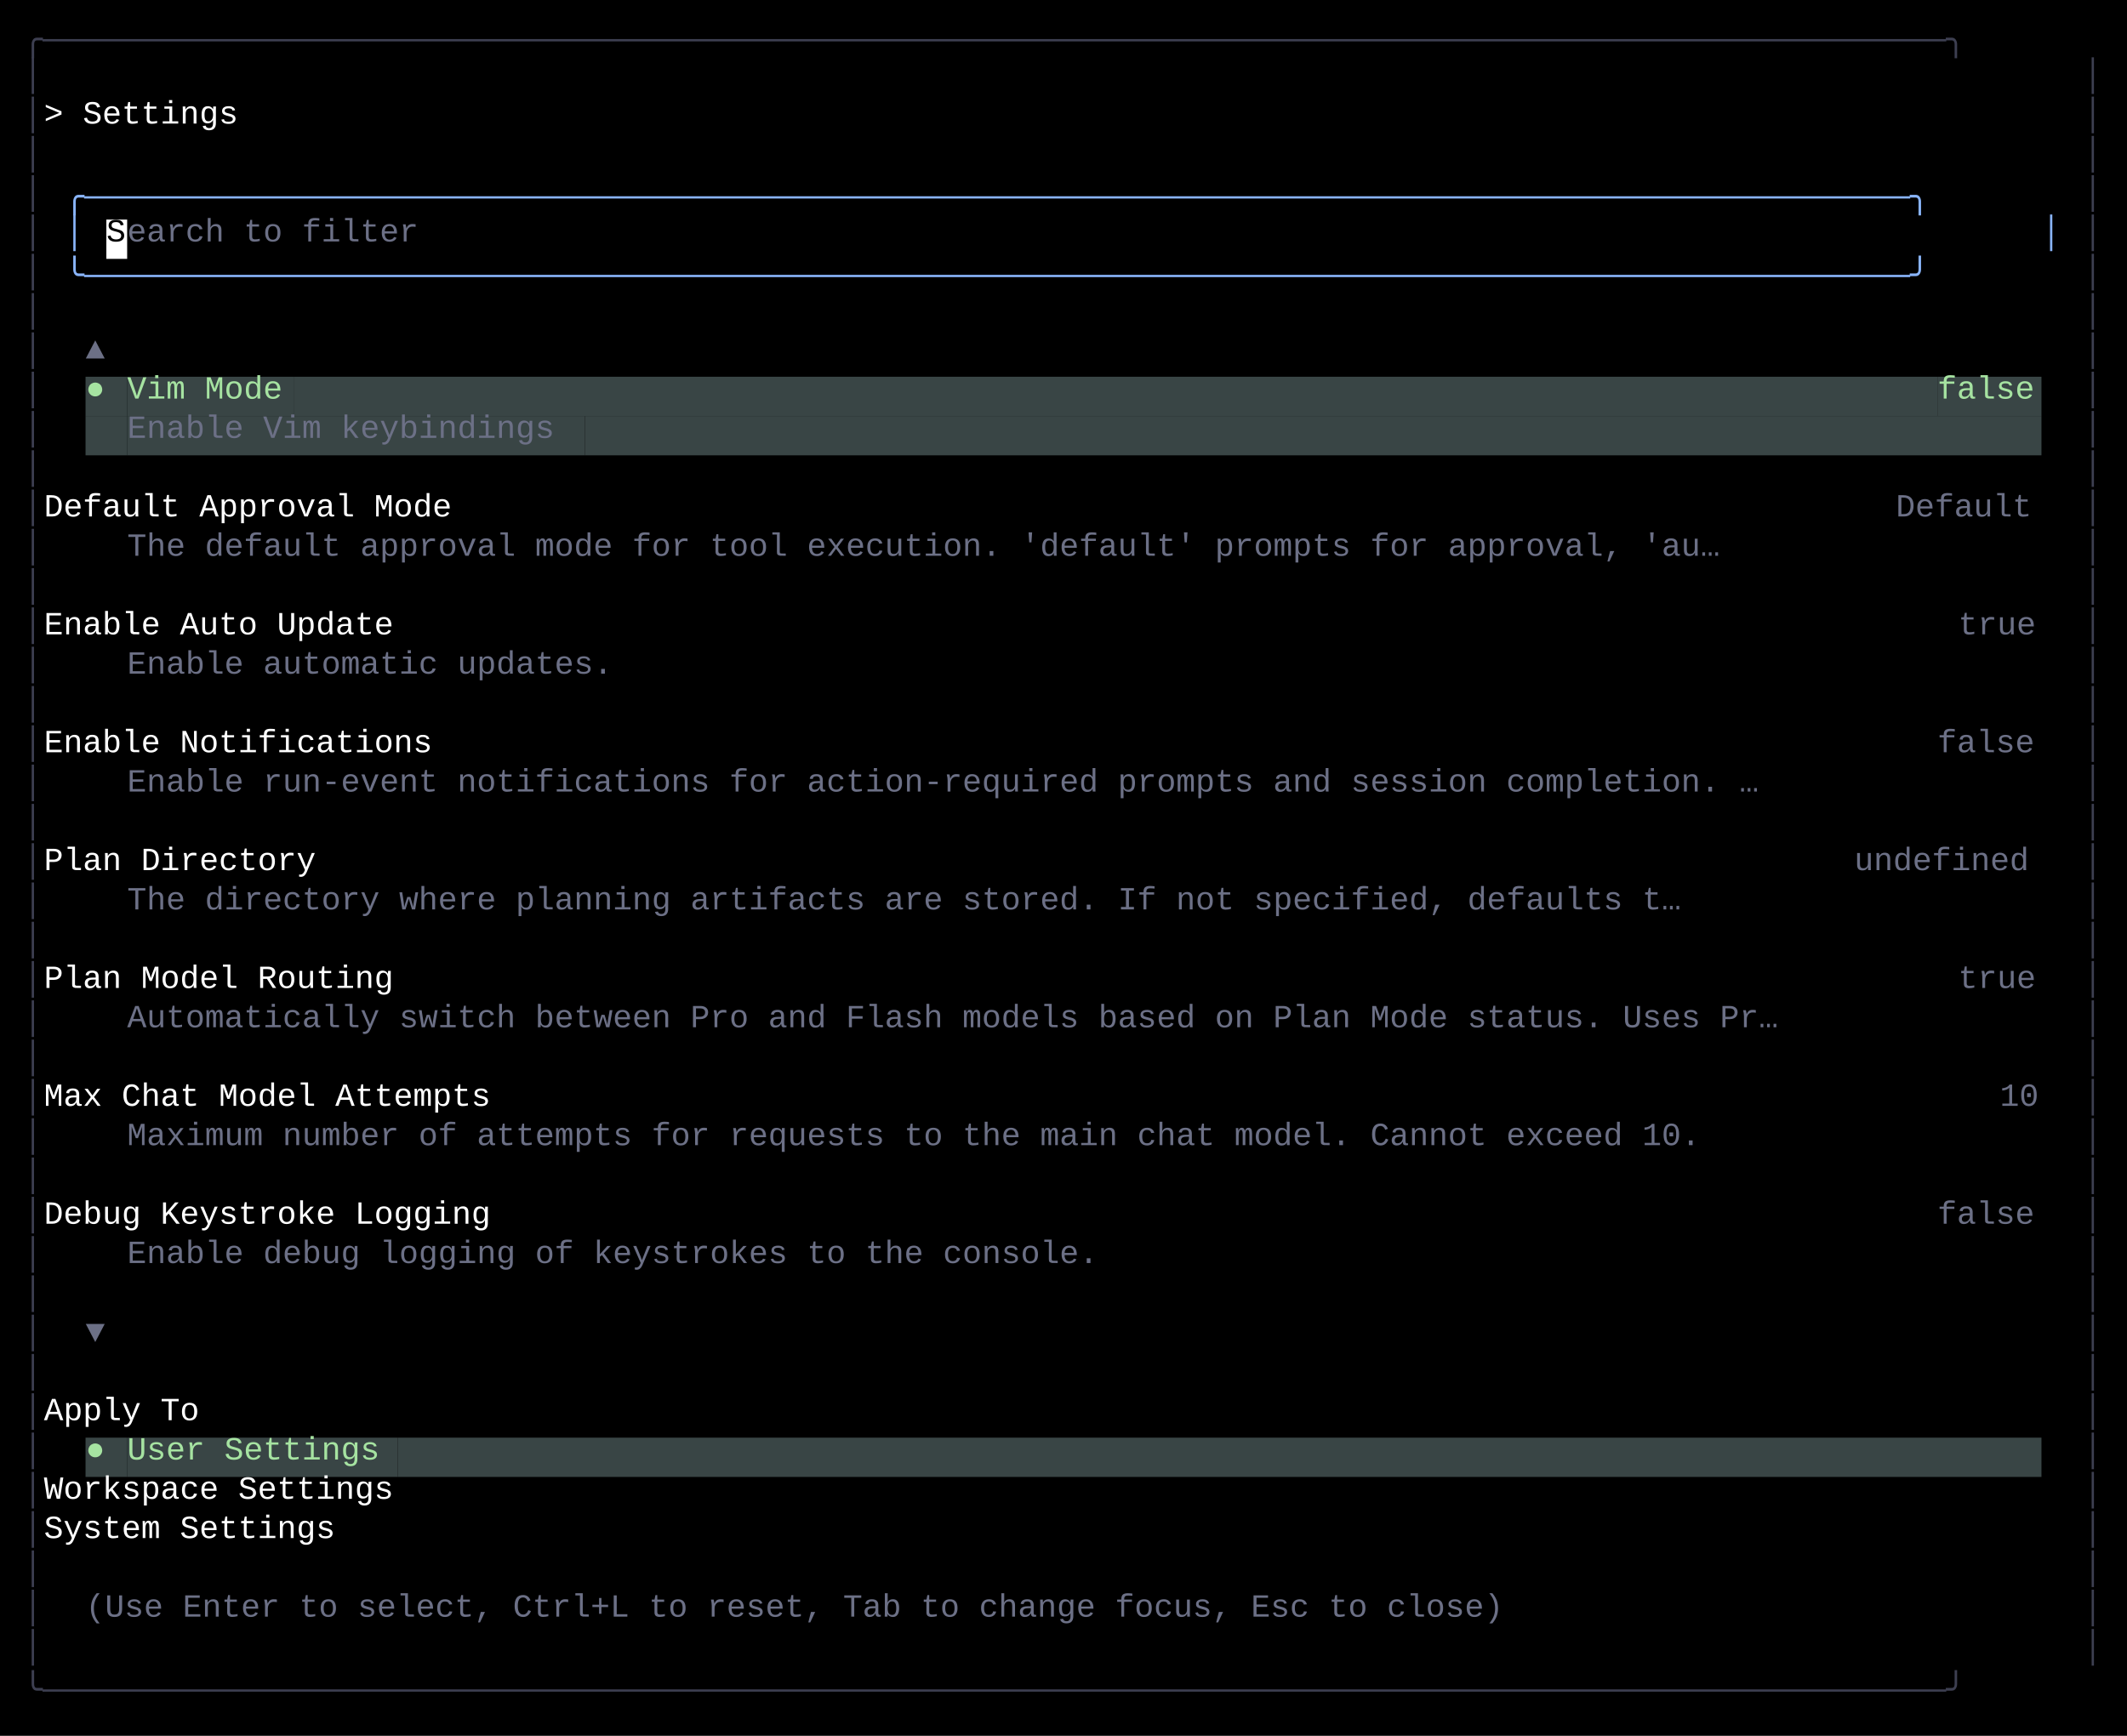
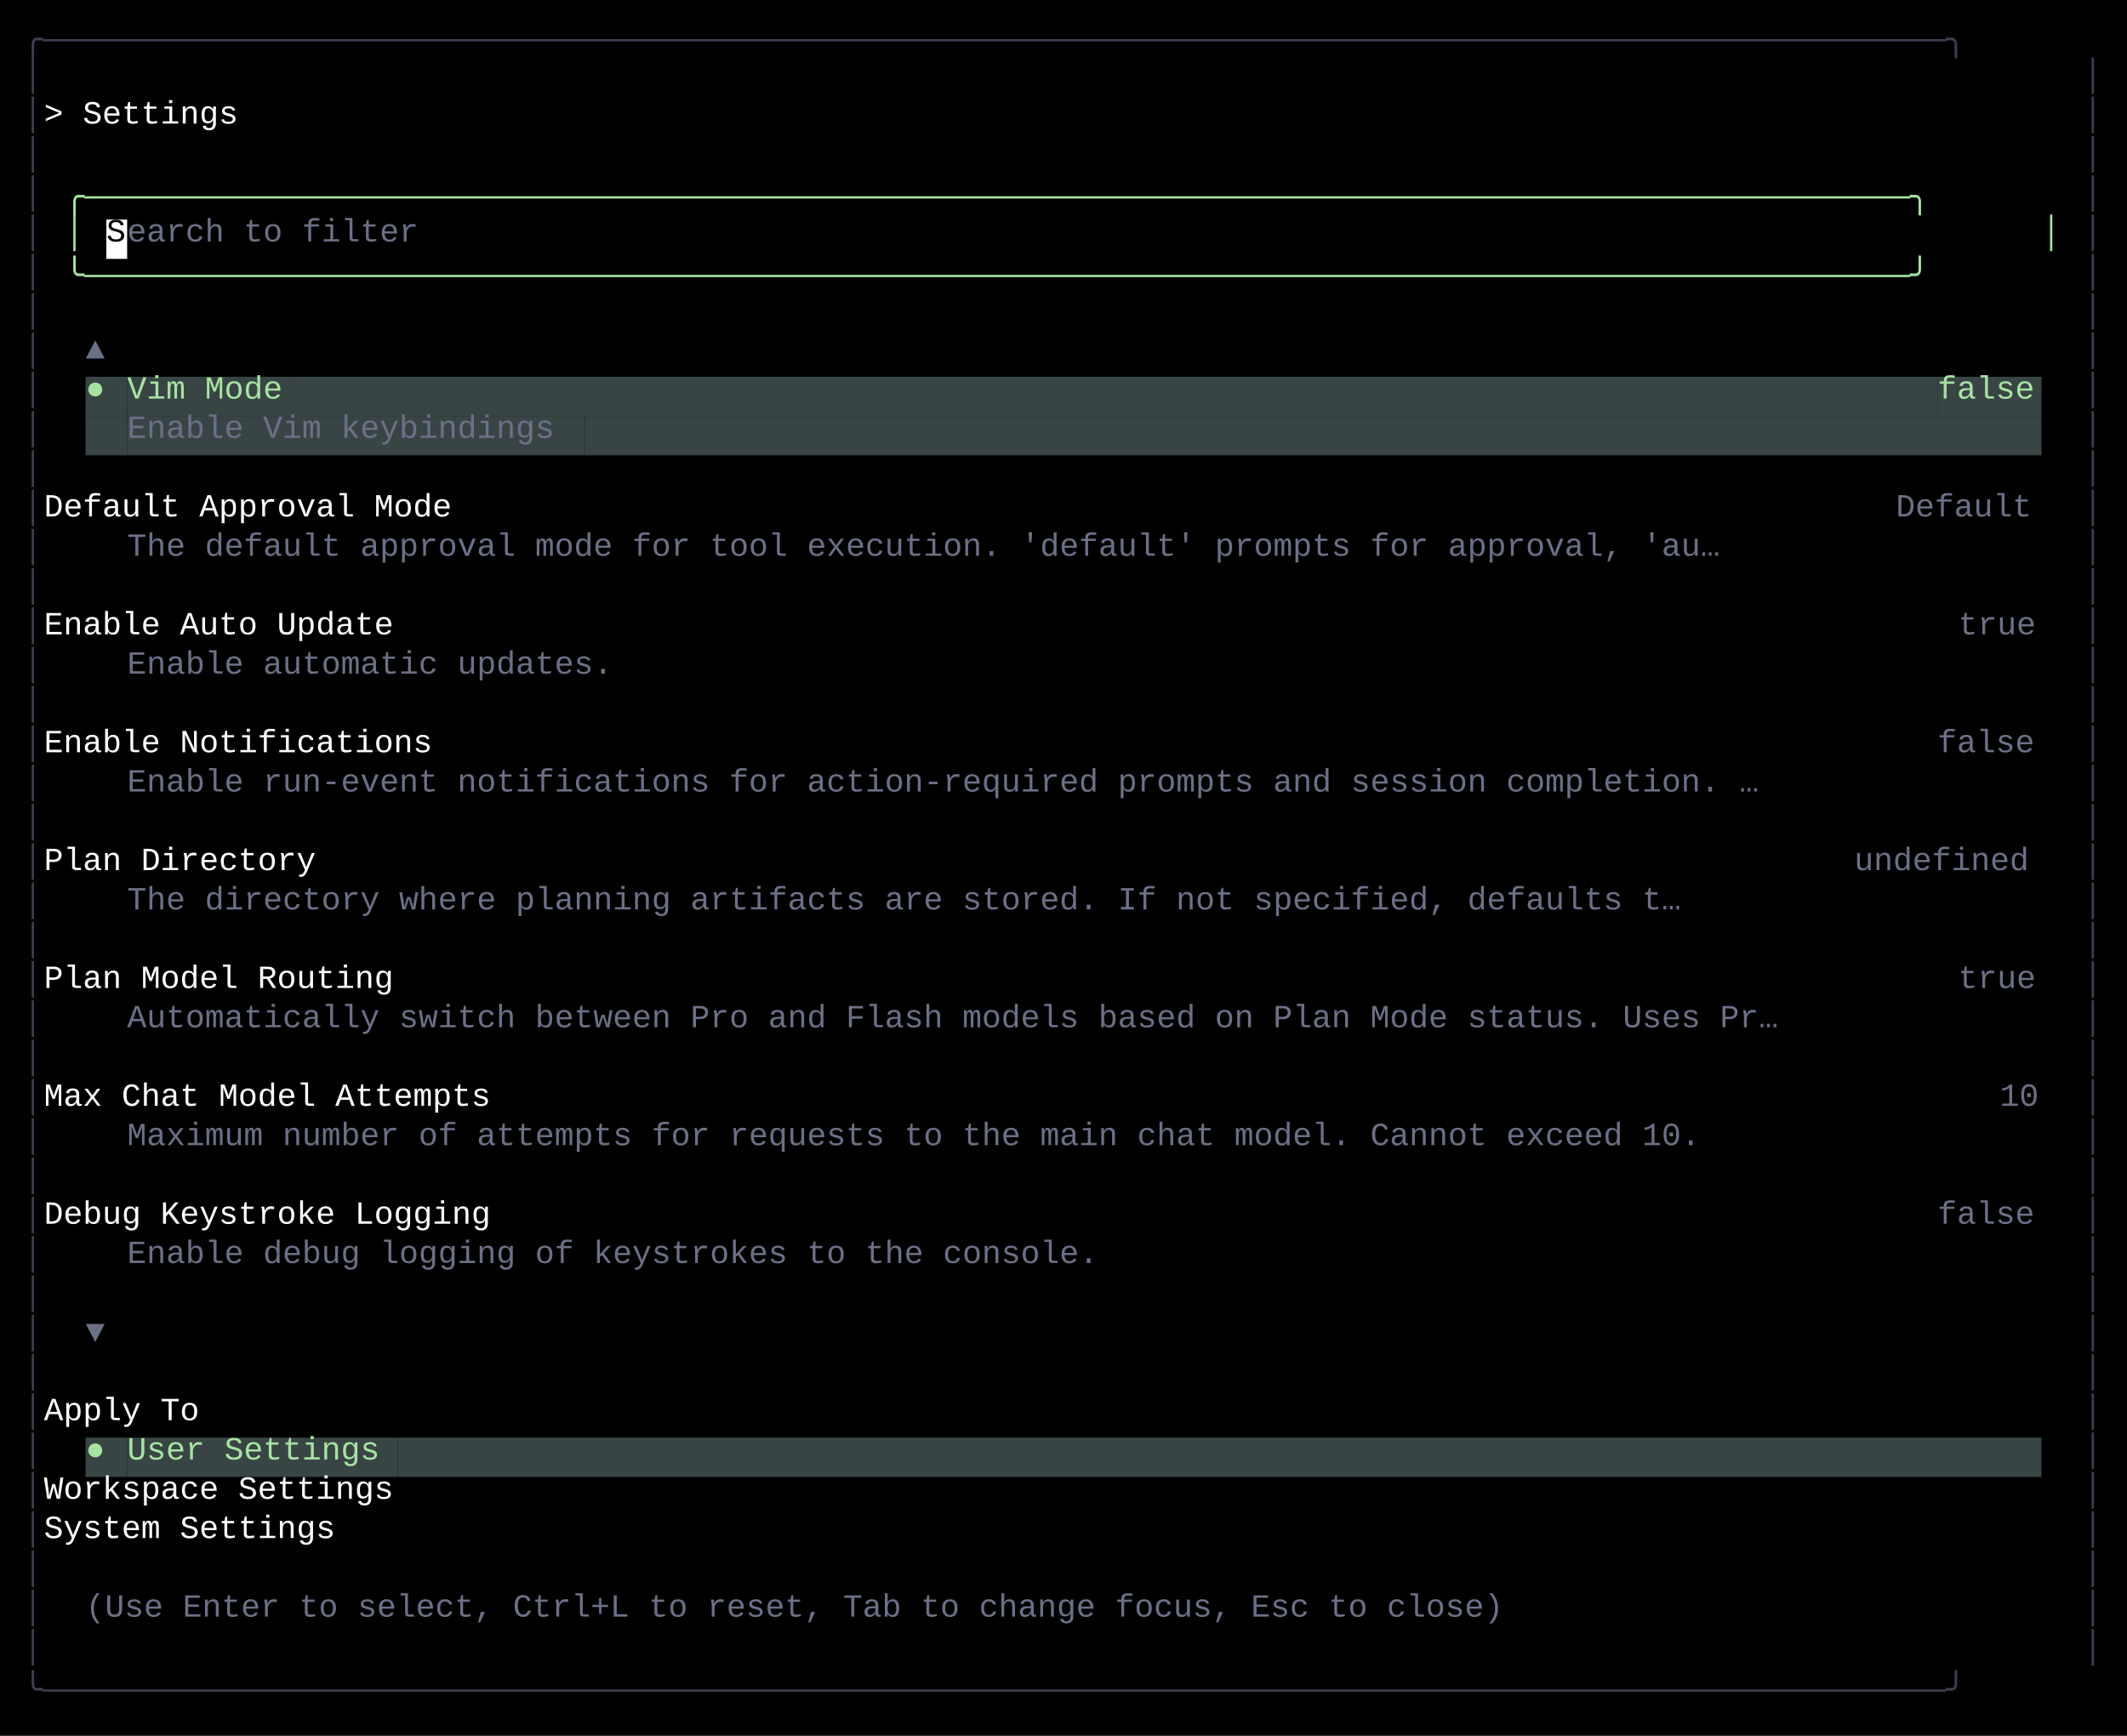
<svg xmlns="http://www.w3.org/2000/svg" width="920" height="751" viewBox="0 0 920 751">
  <style>
    text { font-family: Consolas, "Courier New", monospace; font-size: 14px; dominant-baseline: text-before-edge; white-space: pre; }
  </style>
  <rect width="920" height="751" fill="#000000" />
  <g transform="translate(10, 10)">
    <text x="0" y="2" fill="#3d3f51" textLength="900" lengthAdjust="spacingAndGlyphs">╭──────────────────────────────────────────────────────────────────────────────────────────────────╮</text>
    <text x="0" y="19" fill="#3d3f51" textLength="9" lengthAdjust="spacingAndGlyphs">│</text>
    <text x="891" y="19" fill="#3d3f51" textLength="9" lengthAdjust="spacingAndGlyphs">│</text>
    <text x="0" y="36" fill="#3d3f51" textLength="9" lengthAdjust="spacingAndGlyphs">│</text>
    <text x="9" y="36" fill="#ffffff" textLength="882" lengthAdjust="spacingAndGlyphs">  &gt; Settings                                                                                      </text>
    <text x="891" y="36" fill="#3d3f51" textLength="9" lengthAdjust="spacingAndGlyphs">│</text>
    <text x="0" y="53" fill="#3d3f51" textLength="9" lengthAdjust="spacingAndGlyphs">│</text>
    <text x="891" y="53" fill="#3d3f51" textLength="9" lengthAdjust="spacingAndGlyphs">│</text>
    <text x="0" y="70" fill="#3d3f51" textLength="9" lengthAdjust="spacingAndGlyphs">│</text>
-     <text x="18" y="70" fill="#89b4fa" textLength="864" lengthAdjust="spacingAndGlyphs">╭──────────────────────────────────────────────────────────────────────────────────────────────╮</text>
+     <text x="18" y="70" fill="#a6e3a1" textLength="864" lengthAdjust="spacingAndGlyphs">╭──────────────────────────────────────────────────────────────────────────────────────────────╮</text>
    <text x="891" y="70" fill="#3d3f51" textLength="9" lengthAdjust="spacingAndGlyphs">│</text>
    <text x="0" y="87" fill="#3d3f51" textLength="9" lengthAdjust="spacingAndGlyphs">│</text>
-     <text x="18" y="87" fill="#89b4fa" textLength="9" lengthAdjust="spacingAndGlyphs">│</text>
+     <text x="18" y="87" fill="#a6e3a1" textLength="9" lengthAdjust="spacingAndGlyphs">│</text>
    <rect x="36" y="85" width="9" height="17" fill="#ffffff" />
    <text x="36" y="87" fill="#000000" textLength="9" lengthAdjust="spacingAndGlyphs">S</text>
    <text x="45" y="87" fill="#6c7086" textLength="135" lengthAdjust="spacingAndGlyphs">earch to filter</text>
-     <text x="873" y="87" fill="#89b4fa" textLength="9" lengthAdjust="spacingAndGlyphs">│</text>
+     <text x="873" y="87" fill="#a6e3a1" textLength="9" lengthAdjust="spacingAndGlyphs">│</text>
    <text x="891" y="87" fill="#3d3f51" textLength="9" lengthAdjust="spacingAndGlyphs">│</text>
    <text x="0" y="104" fill="#3d3f51" textLength="9" lengthAdjust="spacingAndGlyphs">│</text>
-     <text x="18" y="104" fill="#89b4fa" textLength="864" lengthAdjust="spacingAndGlyphs">╰──────────────────────────────────────────────────────────────────────────────────────────────╯</text>
+     <text x="18" y="104" fill="#a6e3a1" textLength="864" lengthAdjust="spacingAndGlyphs">╰──────────────────────────────────────────────────────────────────────────────────────────────╯</text>
    <text x="891" y="104" fill="#3d3f51" textLength="9" lengthAdjust="spacingAndGlyphs">│</text>
    <text x="0" y="121" fill="#3d3f51" textLength="9" lengthAdjust="spacingAndGlyphs">│</text>
    <text x="891" y="121" fill="#3d3f51" textLength="9" lengthAdjust="spacingAndGlyphs">│</text>
    <text x="0" y="138" fill="#3d3f51" textLength="9" lengthAdjust="spacingAndGlyphs">│</text>
    <text x="27" y="138" fill="#6c7086" textLength="9" lengthAdjust="spacingAndGlyphs">▲</text>
    <text x="891" y="138" fill="#3d3f51" textLength="9" lengthAdjust="spacingAndGlyphs">│</text>
    <text x="0" y="155" fill="#3d3f51" textLength="9" lengthAdjust="spacingAndGlyphs">│</text>
    <rect x="27" y="153" width="9" height="17" fill="#394545" />
    <text x="27" y="155" fill="#a6e3a1" textLength="9" lengthAdjust="spacingAndGlyphs">●</text>
    <rect x="36" y="153" width="9" height="17" fill="#394545" />
    <rect x="45" y="153" width="72" height="17" fill="#394545" />
    <text x="45" y="155" fill="#a6e3a1" textLength="72" lengthAdjust="spacingAndGlyphs">Vim Mode</text>
    <rect x="117" y="153" width="711" height="17" fill="#394545" />
    <rect x="828" y="153" width="45" height="17" fill="#394545" />
    <text x="828" y="155" fill="#a6e3a1" textLength="45" lengthAdjust="spacingAndGlyphs">false</text>
    <text x="891" y="155" fill="#3d3f51" textLength="9" lengthAdjust="spacingAndGlyphs">│</text>
    <text x="0" y="172" fill="#3d3f51" textLength="9" lengthAdjust="spacingAndGlyphs">│</text>
    <rect x="27" y="170" width="18" height="17" fill="#394545" />
    <rect x="45" y="170" width="198" height="17" fill="#394545" />
    <text x="45" y="172" fill="#6c7086" textLength="198" lengthAdjust="spacingAndGlyphs">Enable Vim keybindings</text>
    <rect x="243" y="170" width="630" height="17" fill="#394545" />
    <text x="891" y="172" fill="#3d3f51" textLength="9" lengthAdjust="spacingAndGlyphs">│</text>
    <text x="0" y="189" fill="#3d3f51" textLength="9" lengthAdjust="spacingAndGlyphs">│</text>
    <text x="891" y="189" fill="#3d3f51" textLength="9" lengthAdjust="spacingAndGlyphs">│</text>
    <text x="0" y="206" fill="#3d3f51" textLength="9" lengthAdjust="spacingAndGlyphs">│</text>
    <text x="9" y="206" fill="#ffffff" textLength="801" lengthAdjust="spacingAndGlyphs">    Default Approval Mode                                                                </text>
    <text x="810" y="206" fill="#6c7086" textLength="63" lengthAdjust="spacingAndGlyphs">Default</text>
    <text x="891" y="206" fill="#3d3f51" textLength="9" lengthAdjust="spacingAndGlyphs">│</text>
    <text x="0" y="223" fill="#3d3f51" textLength="9" lengthAdjust="spacingAndGlyphs">│</text>
    <text x="45" y="223" fill="#6c7086" textLength="738" lengthAdjust="spacingAndGlyphs">The default approval mode for tool execution. 'default' prompts for approval, 'au…</text>
    <text x="891" y="223" fill="#3d3f51" textLength="9" lengthAdjust="spacingAndGlyphs">│</text>
    <text x="0" y="240" fill="#3d3f51" textLength="9" lengthAdjust="spacingAndGlyphs">│</text>
    <text x="891" y="240" fill="#3d3f51" textLength="9" lengthAdjust="spacingAndGlyphs">│</text>
    <text x="0" y="257" fill="#3d3f51" textLength="9" lengthAdjust="spacingAndGlyphs">│</text>
    <text x="9" y="257" fill="#ffffff" textLength="828" lengthAdjust="spacingAndGlyphs">    Enable Auto Update                                                                      </text>
    <text x="837" y="257" fill="#6c7086" textLength="36" lengthAdjust="spacingAndGlyphs">true</text>
    <text x="891" y="257" fill="#3d3f51" textLength="9" lengthAdjust="spacingAndGlyphs">│</text>
    <text x="0" y="274" fill="#3d3f51" textLength="9" lengthAdjust="spacingAndGlyphs">│</text>
    <text x="45" y="274" fill="#6c7086" textLength="225" lengthAdjust="spacingAndGlyphs">Enable automatic updates.</text>
    <text x="891" y="274" fill="#3d3f51" textLength="9" lengthAdjust="spacingAndGlyphs">│</text>
    <text x="0" y="291" fill="#3d3f51" textLength="9" lengthAdjust="spacingAndGlyphs">│</text>
    <text x="891" y="291" fill="#3d3f51" textLength="9" lengthAdjust="spacingAndGlyphs">│</text>
    <text x="0" y="308" fill="#3d3f51" textLength="9" lengthAdjust="spacingAndGlyphs">│</text>
    <text x="9" y="308" fill="#ffffff" textLength="819" lengthAdjust="spacingAndGlyphs">    Enable Notifications                                                                   </text>
    <text x="828" y="308" fill="#6c7086" textLength="45" lengthAdjust="spacingAndGlyphs">false</text>
    <text x="891" y="308" fill="#3d3f51" textLength="9" lengthAdjust="spacingAndGlyphs">│</text>
    <text x="0" y="325" fill="#3d3f51" textLength="9" lengthAdjust="spacingAndGlyphs">│</text>
    <text x="45" y="325" fill="#6c7086" textLength="756" lengthAdjust="spacingAndGlyphs">Enable run-event notifications for action-required prompts and session completion. …</text>
    <text x="891" y="325" fill="#3d3f51" textLength="9" lengthAdjust="spacingAndGlyphs">│</text>
    <text x="0" y="342" fill="#3d3f51" textLength="9" lengthAdjust="spacingAndGlyphs">│</text>
    <text x="891" y="342" fill="#3d3f51" textLength="9" lengthAdjust="spacingAndGlyphs">│</text>
    <text x="0" y="359" fill="#3d3f51" textLength="9" lengthAdjust="spacingAndGlyphs">│</text>
    <text x="9" y="359" fill="#ffffff" textLength="783" lengthAdjust="spacingAndGlyphs">    Plan Directory                                                                     </text>
    <text x="792" y="359" fill="#6c7086" textLength="81" lengthAdjust="spacingAndGlyphs">undefined</text>
    <text x="891" y="359" fill="#3d3f51" textLength="9" lengthAdjust="spacingAndGlyphs">│</text>
    <text x="0" y="376" fill="#3d3f51" textLength="9" lengthAdjust="spacingAndGlyphs">│</text>
    <text x="45" y="376" fill="#6c7086" textLength="720" lengthAdjust="spacingAndGlyphs">The directory where planning artifacts are stored. If not specified, defaults t…</text>
    <text x="891" y="376" fill="#3d3f51" textLength="9" lengthAdjust="spacingAndGlyphs">│</text>
    <text x="0" y="393" fill="#3d3f51" textLength="9" lengthAdjust="spacingAndGlyphs">│</text>
    <text x="891" y="393" fill="#3d3f51" textLength="9" lengthAdjust="spacingAndGlyphs">│</text>
    <text x="0" y="410" fill="#3d3f51" textLength="9" lengthAdjust="spacingAndGlyphs">│</text>
    <text x="9" y="410" fill="#ffffff" textLength="828" lengthAdjust="spacingAndGlyphs">    Plan Model Routing                                                                      </text>
    <text x="837" y="410" fill="#6c7086" textLength="36" lengthAdjust="spacingAndGlyphs">true</text>
    <text x="891" y="410" fill="#3d3f51" textLength="9" lengthAdjust="spacingAndGlyphs">│</text>
    <text x="0" y="427" fill="#3d3f51" textLength="9" lengthAdjust="spacingAndGlyphs">│</text>
    <text x="45" y="427" fill="#6c7086" textLength="765" lengthAdjust="spacingAndGlyphs">Automatically switch between Pro and Flash models based on Plan Mode status. Uses Pr…</text>
    <text x="891" y="427" fill="#3d3f51" textLength="9" lengthAdjust="spacingAndGlyphs">│</text>
    <text x="0" y="444" fill="#3d3f51" textLength="9" lengthAdjust="spacingAndGlyphs">│</text>
    <text x="891" y="444" fill="#3d3f51" textLength="9" lengthAdjust="spacingAndGlyphs">│</text>
    <text x="0" y="461" fill="#3d3f51" textLength="9" lengthAdjust="spacingAndGlyphs">│</text>
    <text x="9" y="461" fill="#ffffff" textLength="846" lengthAdjust="spacingAndGlyphs">    Max Chat Model Attempts                                                                   </text>
    <text x="855" y="461" fill="#6c7086" textLength="18" lengthAdjust="spacingAndGlyphs">10</text>
    <text x="891" y="461" fill="#3d3f51" textLength="9" lengthAdjust="spacingAndGlyphs">│</text>
    <text x="0" y="478" fill="#3d3f51" textLength="9" lengthAdjust="spacingAndGlyphs">│</text>
    <text x="45" y="478" fill="#6c7086" textLength="729" lengthAdjust="spacingAndGlyphs">Maximum number of attempts for requests to the main chat model. Cannot exceed 10.</text>
    <text x="891" y="478" fill="#3d3f51" textLength="9" lengthAdjust="spacingAndGlyphs">│</text>
    <text x="0" y="495" fill="#3d3f51" textLength="9" lengthAdjust="spacingAndGlyphs">│</text>
    <text x="891" y="495" fill="#3d3f51" textLength="9" lengthAdjust="spacingAndGlyphs">│</text>
    <text x="0" y="512" fill="#3d3f51" textLength="9" lengthAdjust="spacingAndGlyphs">│</text>
    <text x="9" y="512" fill="#ffffff" textLength="819" lengthAdjust="spacingAndGlyphs">    Debug Keystroke Logging                                                                </text>
    <text x="828" y="512" fill="#6c7086" textLength="45" lengthAdjust="spacingAndGlyphs">false</text>
    <text x="891" y="512" fill="#3d3f51" textLength="9" lengthAdjust="spacingAndGlyphs">│</text>
    <text x="0" y="529" fill="#3d3f51" textLength="9" lengthAdjust="spacingAndGlyphs">│</text>
    <text x="45" y="529" fill="#6c7086" textLength="450" lengthAdjust="spacingAndGlyphs">Enable debug logging of keystrokes to the console.</text>
    <text x="891" y="529" fill="#3d3f51" textLength="9" lengthAdjust="spacingAndGlyphs">│</text>
    <text x="0" y="546" fill="#3d3f51" textLength="9" lengthAdjust="spacingAndGlyphs">│</text>
    <text x="891" y="546" fill="#3d3f51" textLength="9" lengthAdjust="spacingAndGlyphs">│</text>
    <text x="0" y="563" fill="#3d3f51" textLength="9" lengthAdjust="spacingAndGlyphs">│</text>
    <text x="27" y="563" fill="#6c7086" textLength="9" lengthAdjust="spacingAndGlyphs">▼</text>
    <text x="891" y="563" fill="#3d3f51" textLength="9" lengthAdjust="spacingAndGlyphs">│</text>
    <text x="0" y="580" fill="#3d3f51" textLength="9" lengthAdjust="spacingAndGlyphs">│</text>
    <text x="891" y="580" fill="#3d3f51" textLength="9" lengthAdjust="spacingAndGlyphs">│</text>
    <text x="0" y="597" fill="#3d3f51" textLength="9" lengthAdjust="spacingAndGlyphs">│</text>
    <text x="9" y="597" fill="#ffffff" textLength="882" lengthAdjust="spacingAndGlyphs">    Apply To                                                                                      </text>
    <text x="891" y="597" fill="#3d3f51" textLength="9" lengthAdjust="spacingAndGlyphs">│</text>
    <text x="0" y="614" fill="#3d3f51" textLength="9" lengthAdjust="spacingAndGlyphs">│</text>
    <rect x="27" y="612" width="9" height="17" fill="#394545" />
    <text x="27" y="614" fill="#a6e3a1" textLength="9" lengthAdjust="spacingAndGlyphs">●</text>
    <rect x="36" y="612" width="9" height="17" fill="#394545" />
    <rect x="45" y="612" width="117" height="17" fill="#394545" />
    <text x="45" y="614" fill="#a6e3a1" textLength="117" lengthAdjust="spacingAndGlyphs">User Settings</text>
    <rect x="162" y="612" width="711" height="17" fill="#394545" />
    <text x="891" y="614" fill="#3d3f51" textLength="9" lengthAdjust="spacingAndGlyphs">│</text>
    <text x="0" y="631" fill="#3d3f51" textLength="9" lengthAdjust="spacingAndGlyphs">│</text>
    <text x="9" y="631" fill="#ffffff" textLength="882" lengthAdjust="spacingAndGlyphs">    Workspace Settings                                                                            </text>
    <text x="891" y="631" fill="#3d3f51" textLength="9" lengthAdjust="spacingAndGlyphs">│</text>
    <text x="0" y="648" fill="#3d3f51" textLength="9" lengthAdjust="spacingAndGlyphs">│</text>
    <text x="9" y="648" fill="#ffffff" textLength="882" lengthAdjust="spacingAndGlyphs">    System Settings                                                                               </text>
    <text x="891" y="648" fill="#3d3f51" textLength="9" lengthAdjust="spacingAndGlyphs">│</text>
    <text x="0" y="665" fill="#3d3f51" textLength="9" lengthAdjust="spacingAndGlyphs">│</text>
    <text x="891" y="665" fill="#3d3f51" textLength="9" lengthAdjust="spacingAndGlyphs">│</text>
    <text x="0" y="682" fill="#3d3f51" textLength="9" lengthAdjust="spacingAndGlyphs">│</text>
    <text x="27" y="682" fill="#6c7086" textLength="657" lengthAdjust="spacingAndGlyphs">(Use Enter to select, Ctrl+L to reset, Tab to change focus, Esc to close)</text>
    <text x="891" y="682" fill="#3d3f51" textLength="9" lengthAdjust="spacingAndGlyphs">│</text>
    <text x="0" y="699" fill="#3d3f51" textLength="9" lengthAdjust="spacingAndGlyphs">│</text>
    <text x="891" y="699" fill="#3d3f51" textLength="9" lengthAdjust="spacingAndGlyphs">│</text>
    <text x="0" y="716" fill="#3d3f51" textLength="900" lengthAdjust="spacingAndGlyphs">╰──────────────────────────────────────────────────────────────────────────────────────────────────╯</text>
  </g>
</svg>
